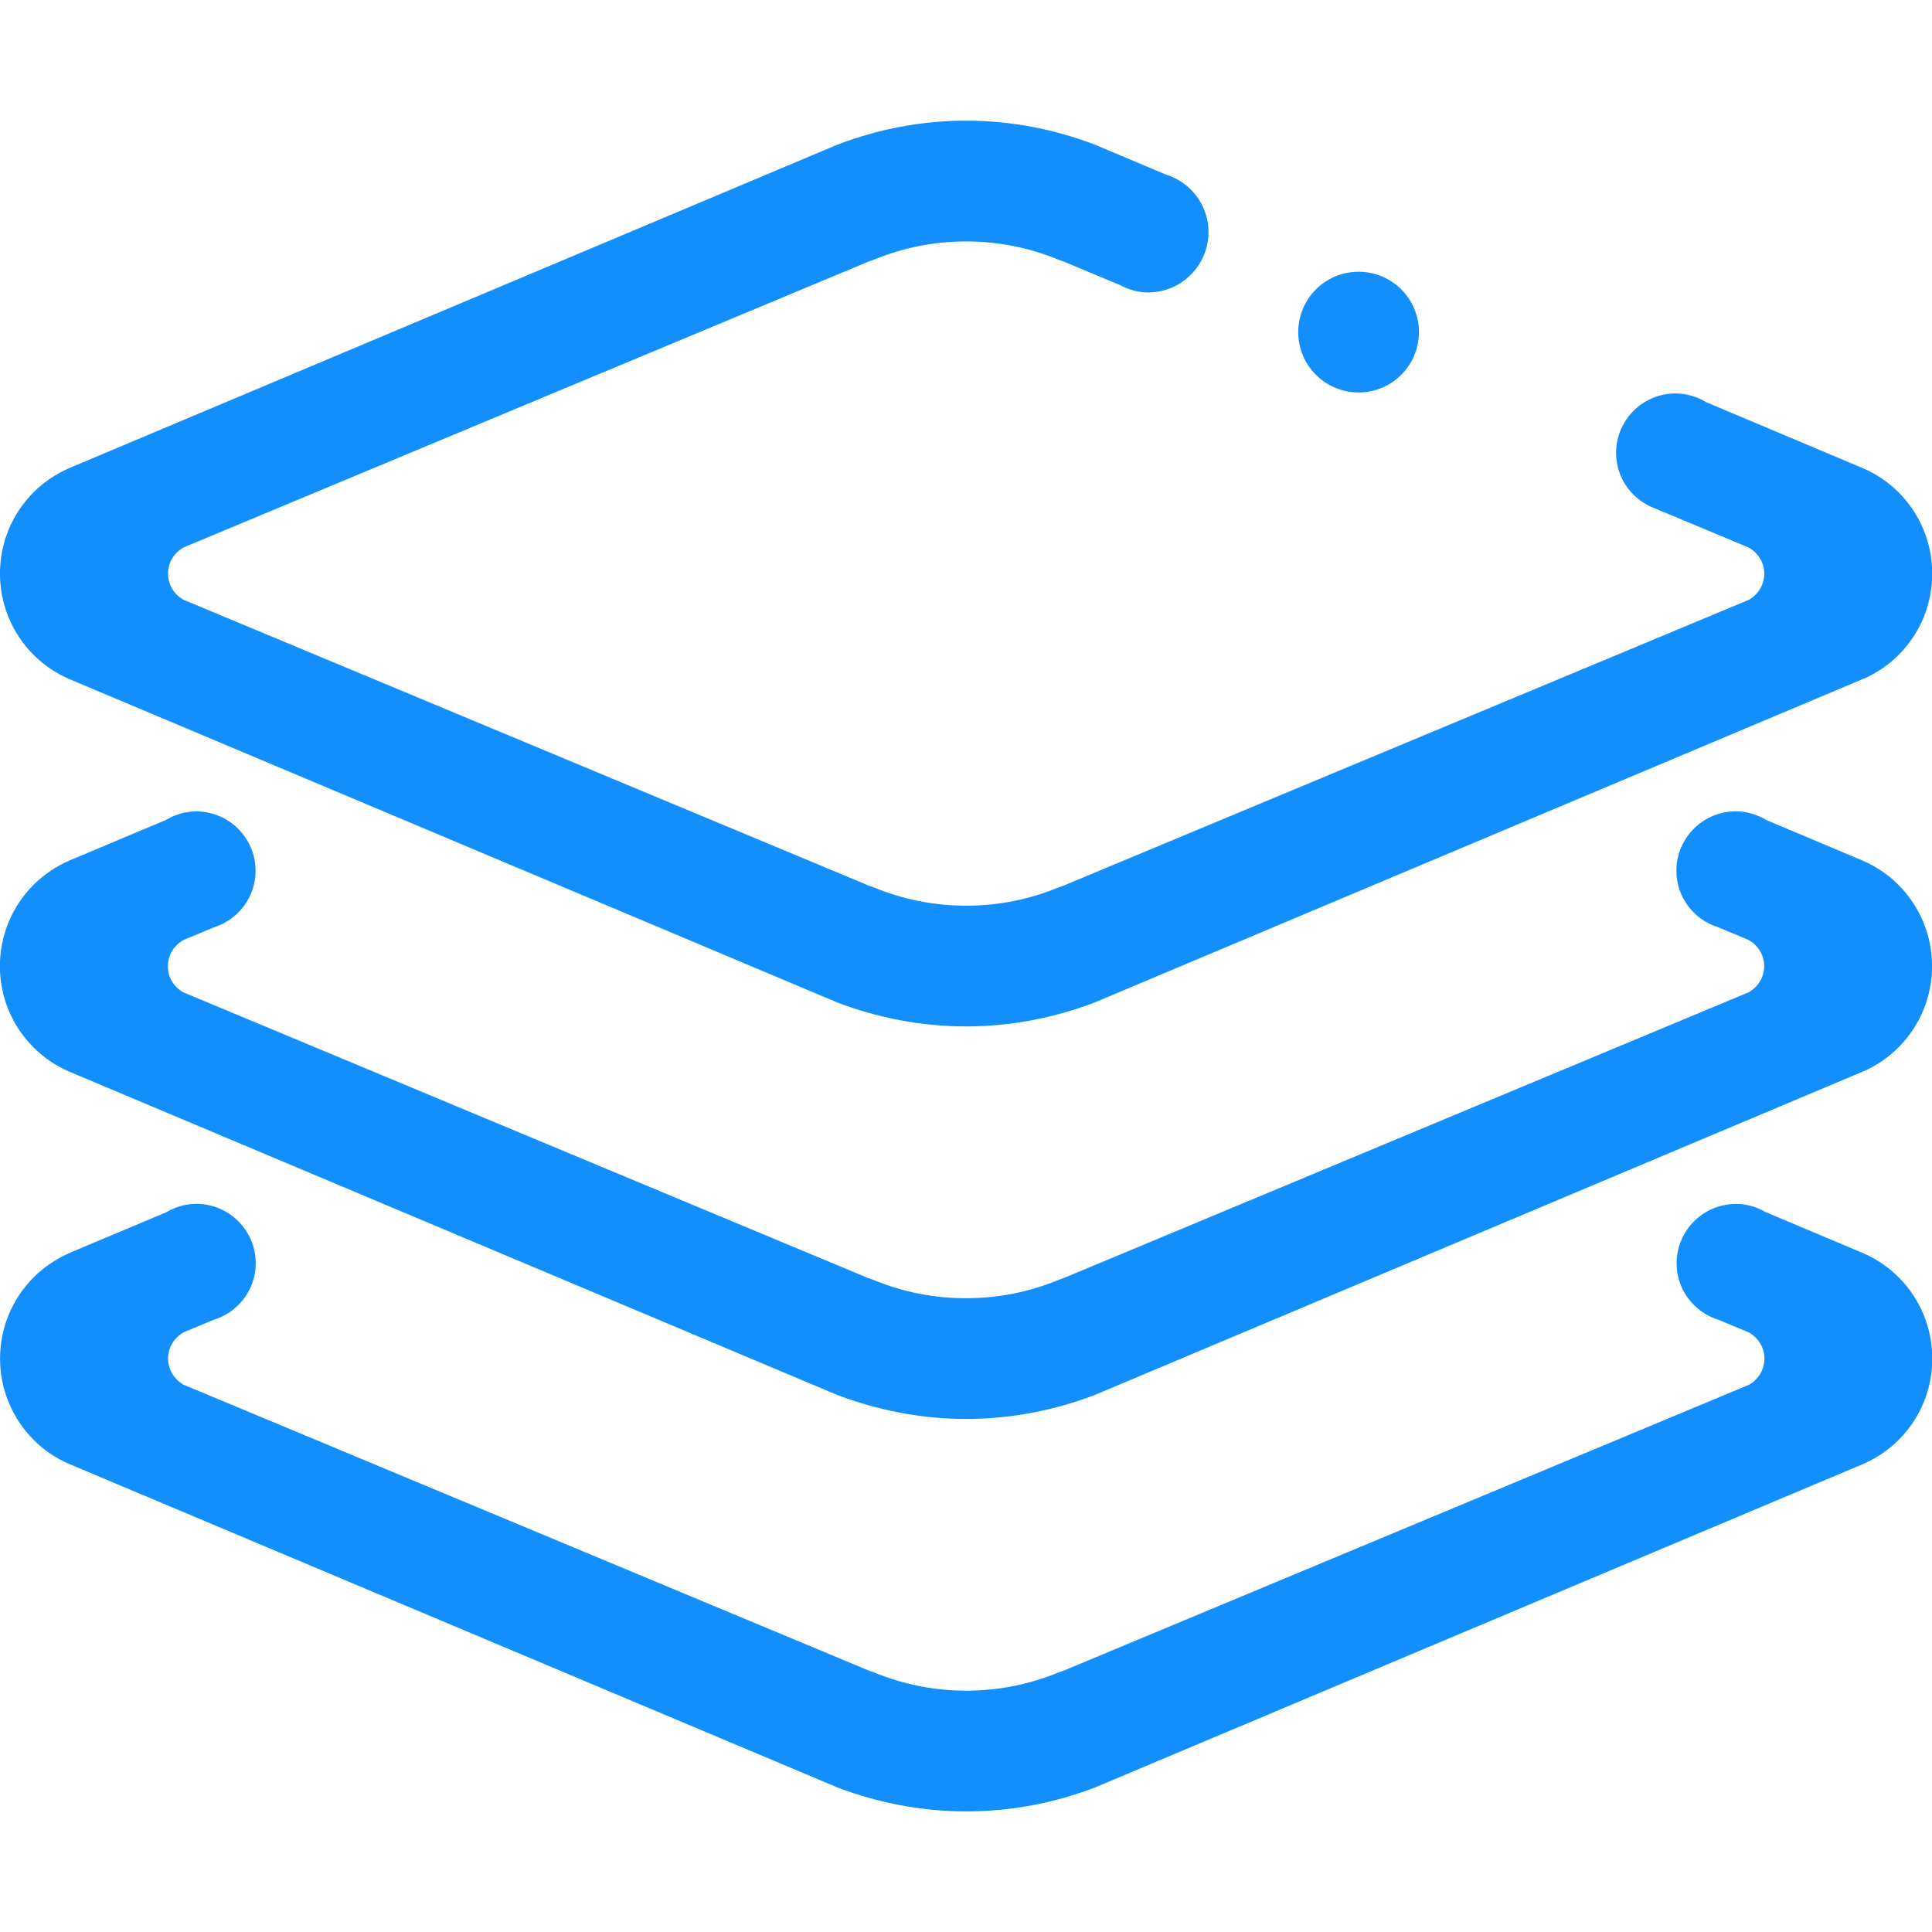
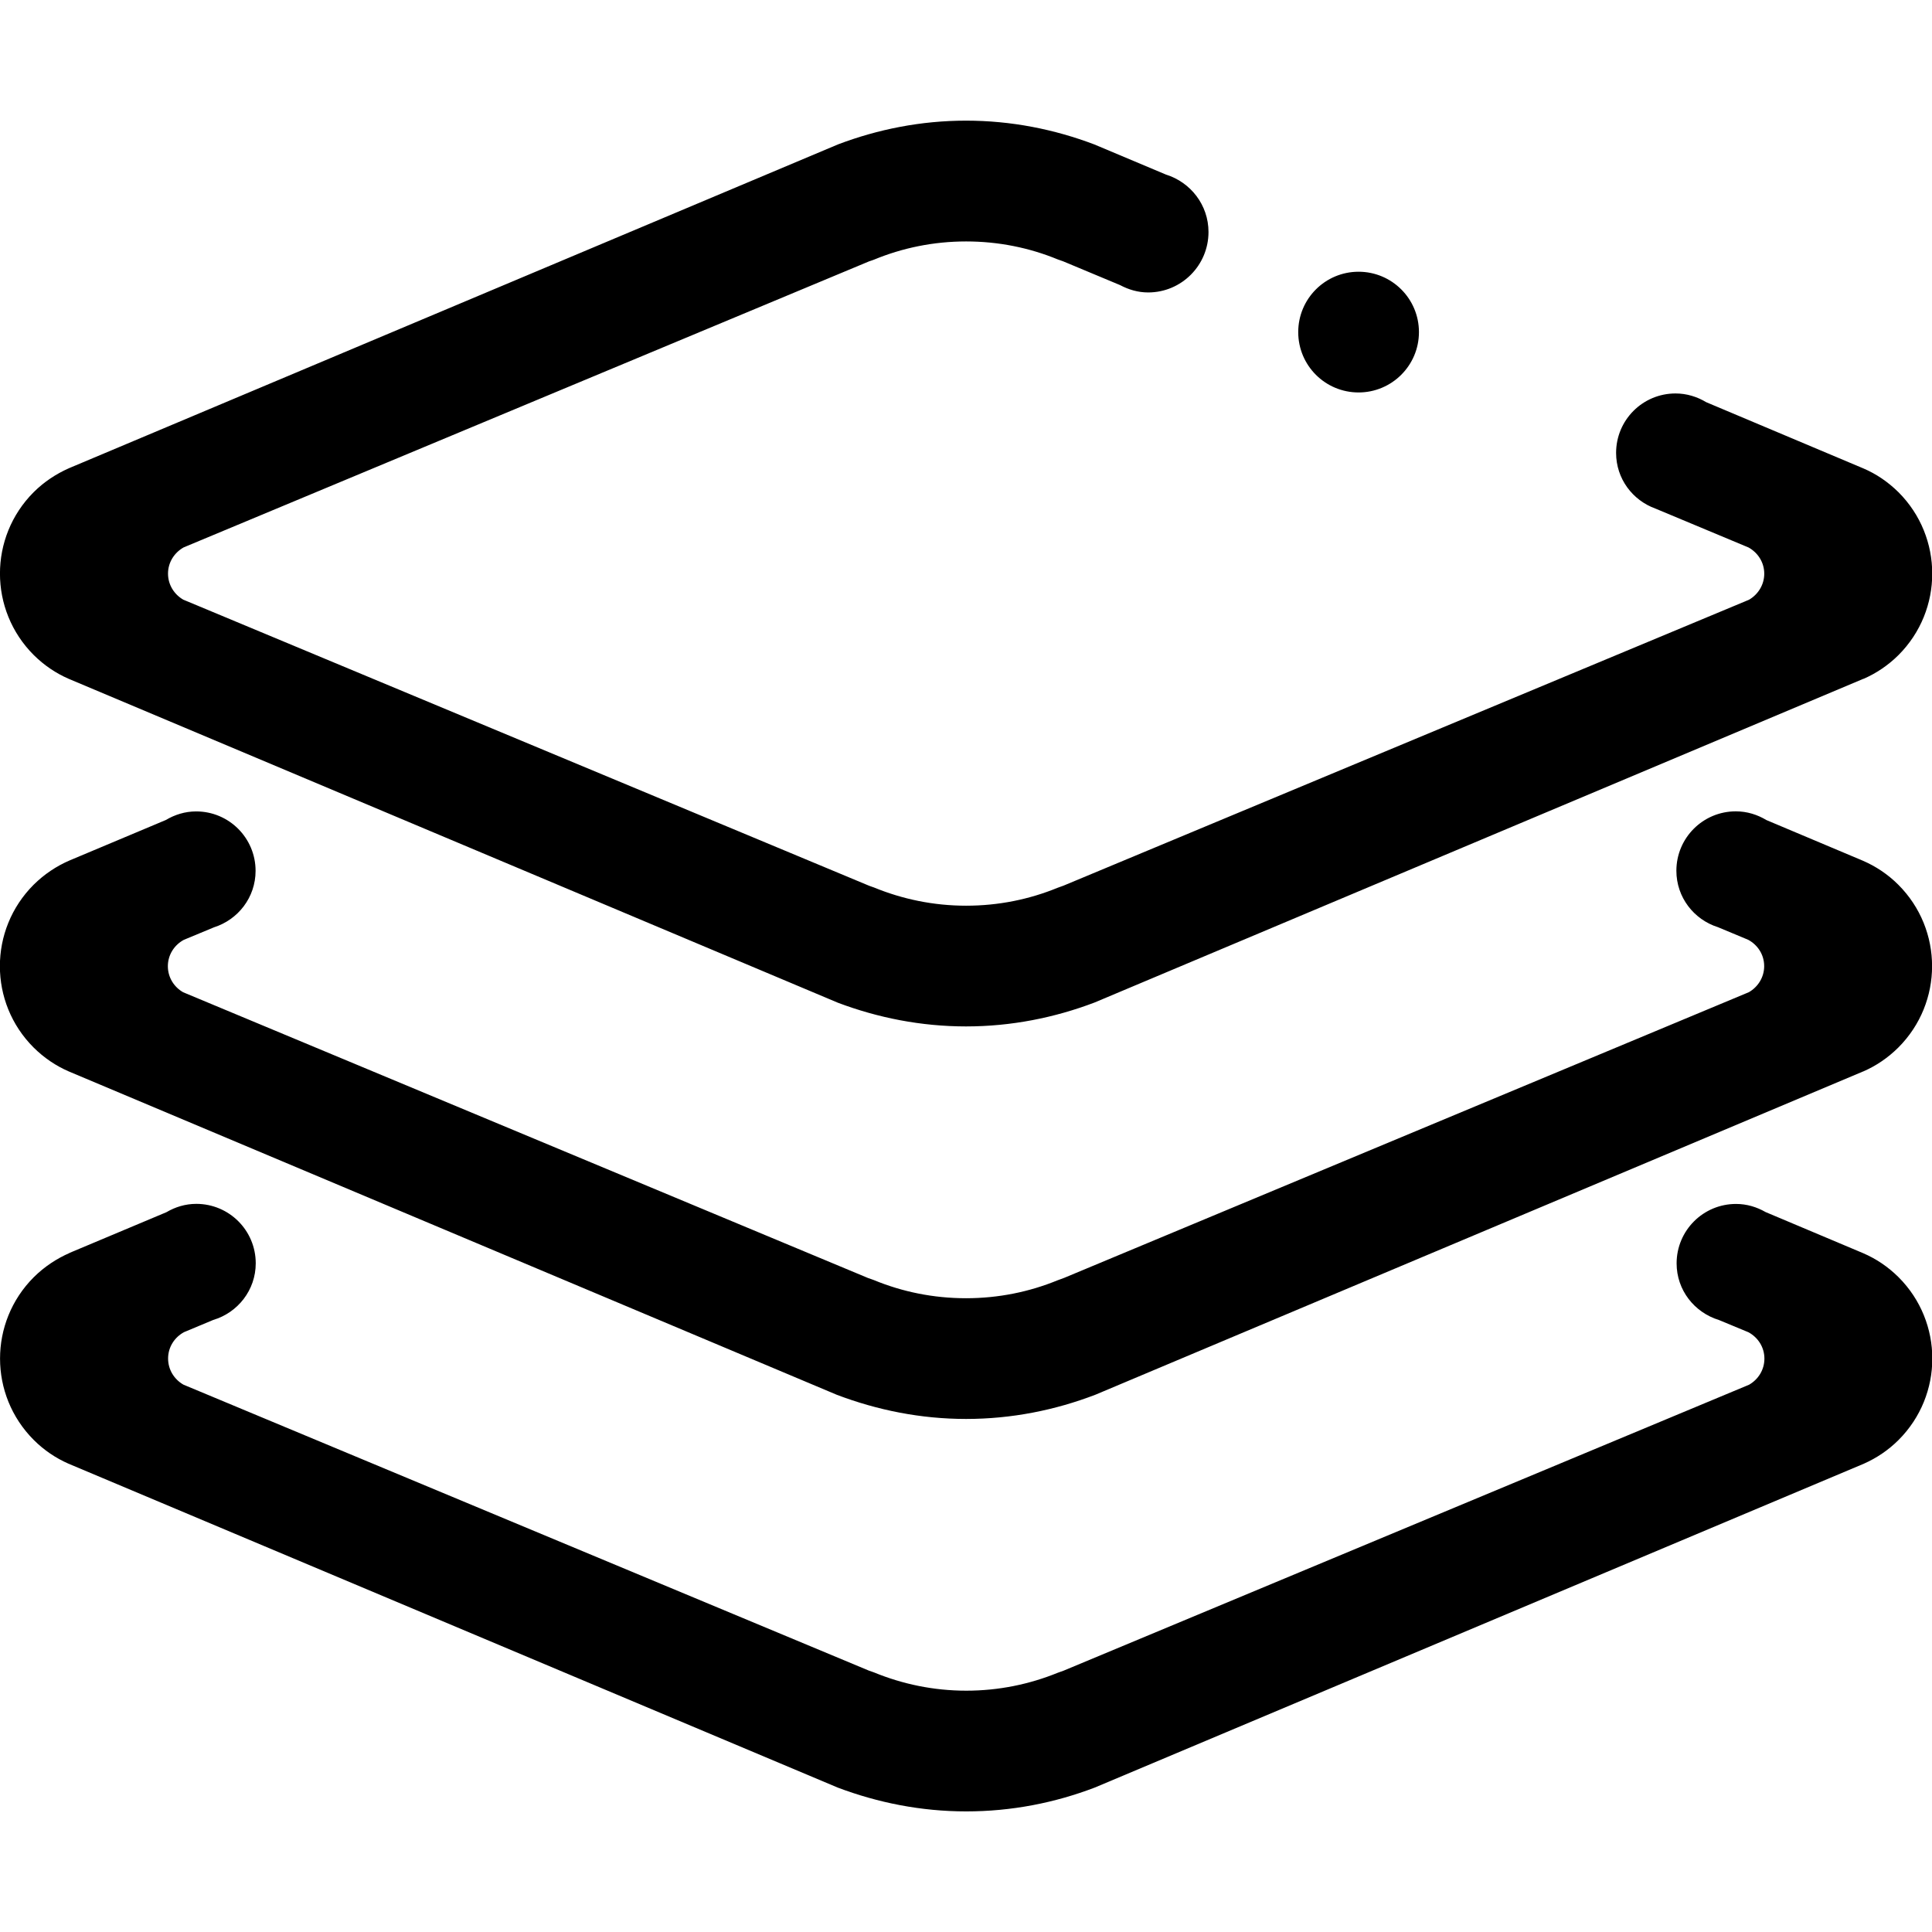
<svg xmlns="http://www.w3.org/2000/svg" version="1.1" viewBox="0 0 4.233 4.233">
  <g transform="matrix(.16933 0 0 .16933 -4.2333e-8 6.2917e-6)" fill="none">
-     <path d="m24.109 13.863-9.934 4.183c-0.521 0.2-1.084 0.314-1.675 0.314-0.589 0-1.151-0.115-1.671-0.312l-9.94-4.185c-0.166-0.072-0.319-0.175-0.454-0.309-0.582-0.581-0.582-1.524 0-2.106 0.138-0.137 0.297-0.242 0.464-0.314l1.247-0.524c0.116-0.069 0.249-0.111 0.392-0.111 0.425 0 0.769 0.344 0.769 0.769 0 0.344-0.227 0.632-0.539 0.731l-0.39 0.162c-0.122 0.066-0.206 0.193-0.206 0.341 0 0.145 0.08 0.27 0.198 0.337l8.863 3.698c0.025 0.01 0.048 0.015 0.074 0.026 0.368 0.152 0.77 0.235 1.193 0.235 0.419 0 0.818-0.082 1.184-0.232 0.03-0.012 0.058-0.02 0.087-0.032l8.858-3.696c0.118-0.068 0.198-0.193 0.198-0.337 0-0.149-0.084-0.275-0.207-0.341l-0.391-0.163c-0.311-0.098-0.538-0.386-0.538-0.73 0-0.425 0.344-0.769 0.769-0.769 0.145 0 0.28 0.043 0.396 0.113l1.246 0.525c0.167 0.072 0.324 0.175 0.461 0.312 0.582 0.582 0.582 1.524 0 2.106-0.136 0.135-0.289 0.238-0.455 0.31zm0.002-5.08-9.949 4.189c-0.516 0.196-1.076 0.309-1.662 0.309-0.584 0-1.141-0.112-1.657-0.306l-9.955-4.192c-0.165-0.072-0.317-0.174-0.452-0.308-0.582-0.582-0.582-1.525 0-2.107 0.136-0.135 0.29-0.236 0.457-0.31l9.951-4.19c0.515-0.195 1.072-0.307 1.656-0.307 0.585 0 1.143 0.112 1.66 0.308l0.927 0.39c0.318 0.099 0.55 0.393 0.55 0.743 0 0.431-0.349 0.782-0.781 0.782-0.132 0-0.254-0.037-0.363-0.095l-0.735-0.307c-0.025-0.01-0.048-0.016-0.073-0.026-0.365-0.15-0.765-0.232-1.184-0.232-0.423 0-0.825 0.084-1.193 0.236-0.021 0.009-0.039 0.013-0.061 0.021l-8.871 3.702c-0.119 0.067-0.202 0.192-0.202 0.339 0 0.145 0.08 0.269 0.197 0.337l8.875 3.702c0.021 0.009 0.04 0.013 0.062 0.022 0.368 0.151 0.77 0.236 1.193 0.236 0.419 0 0.818-0.082 1.184-0.232 0.026-0.01 0.05-0.017 0.075-0.027l8.871-3.7c0.117-0.068 0.197-0.193 0.197-0.337 0-0.147-0.083-0.272-0.203-0.339l-1.204-0.503c-0.297-0.107-0.51-0.387-0.51-0.721 0-0.425 0.344-0.769 0.769-0.769 0.145 0 0.281 0.043 0.397 0.113l2.034 0.857c0.166 0.071 0.318 0.174 0.454 0.308 0.582 0.582 0.582 1.525 0 2.107-0.135 0.134-0.288 0.236-0.453 0.308zm-6.532-3.705c-0.432 0-0.781-0.349-0.781-0.781 0-0.432 0.35-0.781 0.781-0.781 0.431 0 0.781 0.349 0.781 0.781 0 0.432-0.351 0.781-0.781 0.781zm-16.678 11.133 1.252-0.526c0.114-0.067 0.245-0.108 0.387-0.108 0.425 0 0.769 0.344 0.769 0.769 0 0.347-0.233 0.639-0.55 0.733l-0.378 0.158c-0.122 0.066-0.206 0.192-0.206 0.341 0 0.146 0.08 0.27 0.198 0.338l8.876 3.703c0.021 8e-3 0.04 0.012 0.061 0.021 0.368 0.151 0.77 0.236 1.193 0.236 0.419 0 0.818-0.083 1.184-0.232 0.025-0.01 0.048-0.016 0.073-0.026l8.872-3.701c0.118-0.068 0.198-0.192 0.198-0.338 0-0.148-0.084-0.275-0.207-0.341l-0.381-0.158c-0.317-0.097-0.548-0.386-0.548-0.733 0-0.425 0.344-0.769 0.769-0.769 0.14 0 0.269 0.04 0.382 0.105l1.26 0.531c0.168 0.072 0.323 0.175 0.461 0.312 0.582 0.582 0.582 1.524 0 2.106-0.134 0.134-0.287 0.235-0.449 0.307l-9.95 4.19c-0.518 0.198-1.078 0.309-1.665 0.309-0.586 0-1.145-0.113-1.662-0.308l-9.956-4.192c-0.163-0.072-0.314-0.173-0.447-0.306-0.582-0.582-0.582-1.524 0-2.106 0.138-0.137 0.297-0.241 0.464-0.314z" clip-rule="evenodd" fill="#138ffd" fill-rule="evenodd" />
+     <path d="m24.109 13.863-9.934 4.183c-0.521 0.2-1.084 0.314-1.675 0.314-0.589 0-1.151-0.115-1.671-0.312l-9.94-4.185c-0.166-0.072-0.319-0.175-0.454-0.309-0.582-0.581-0.582-1.524 0-2.106 0.138-0.137 0.297-0.242 0.464-0.314l1.247-0.524c0.116-0.069 0.249-0.111 0.392-0.111 0.425 0 0.769 0.344 0.769 0.769 0 0.344-0.227 0.632-0.539 0.731l-0.39 0.162c-0.122 0.066-0.206 0.193-0.206 0.341 0 0.145 0.08 0.27 0.198 0.337l8.863 3.698c0.025 0.01 0.048 0.015 0.074 0.026 0.368 0.152 0.77 0.235 1.193 0.235 0.419 0 0.818-0.082 1.184-0.232 0.03-0.012 0.058-0.02 0.087-0.032l8.858-3.696c0.118-0.068 0.198-0.193 0.198-0.337 0-0.149-0.084-0.275-0.207-0.341l-0.391-0.163c-0.311-0.098-0.538-0.386-0.538-0.73 0-0.425 0.344-0.769 0.769-0.769 0.145 0 0.28 0.043 0.396 0.113l1.246 0.525c0.167 0.072 0.324 0.175 0.461 0.312 0.582 0.582 0.582 1.524 0 2.106-0.136 0.135-0.289 0.238-0.455 0.31zm0.002-5.08-9.949 4.189c-0.516 0.196-1.076 0.309-1.662 0.309-0.584 0-1.141-0.112-1.657-0.306l-9.955-4.192c-0.165-0.072-0.317-0.174-0.452-0.308-0.582-0.582-0.582-1.525 0-2.107 0.136-0.135 0.29-0.236 0.457-0.31l9.951-4.19c0.515-0.195 1.072-0.307 1.656-0.307 0.585 0 1.143 0.112 1.66 0.308l0.927 0.39c0.318 0.099 0.55 0.393 0.55 0.743 0 0.431-0.349 0.782-0.781 0.782-0.132 0-0.254-0.037-0.363-0.095l-0.735-0.307c-0.025-0.01-0.048-0.016-0.073-0.026-0.365-0.15-0.765-0.232-1.184-0.232-0.423 0-0.825 0.084-1.193 0.236-0.021 0.009-0.039 0.013-0.061 0.021l-8.871 3.702c-0.119 0.067-0.202 0.192-0.202 0.339 0 0.145 0.08 0.269 0.197 0.337l8.875 3.702c0.021 0.009 0.04 0.013 0.062 0.022 0.368 0.151 0.77 0.236 1.193 0.236 0.419 0 0.818-0.082 1.184-0.232 0.026-0.01 0.05-0.017 0.075-0.027l8.871-3.7c0.117-0.068 0.197-0.193 0.197-0.337 0-0.147-0.083-0.272-0.203-0.339l-1.204-0.503c-0.297-0.107-0.51-0.387-0.51-0.721 0-0.425 0.344-0.769 0.769-0.769 0.145 0 0.281 0.043 0.397 0.113l2.034 0.857c0.166 0.071 0.318 0.174 0.454 0.308 0.582 0.582 0.582 1.525 0 2.107-0.135 0.134-0.288 0.236-0.453 0.308zm-6.532-3.705c-0.432 0-0.781-0.349-0.781-0.781 0-0.432 0.35-0.781 0.781-0.781 0.431 0 0.781 0.349 0.781 0.781 0 0.432-0.351 0.781-0.781 0.781zm-16.678 11.133 1.252-0.526c0.114-0.067 0.245-0.108 0.387-0.108 0.425 0 0.769 0.344 0.769 0.769 0 0.347-0.233 0.639-0.55 0.733l-0.378 0.158c-0.122 0.066-0.206 0.192-0.206 0.341 0 0.146 0.08 0.27 0.198 0.338l8.876 3.703c0.021 8e-3 0.04 0.012 0.061 0.021 0.368 0.151 0.77 0.236 1.193 0.236 0.419 0 0.818-0.083 1.184-0.232 0.025-0.01 0.048-0.016 0.073-0.026l8.872-3.701c0.118-0.068 0.198-0.192 0.198-0.338 0-0.148-0.084-0.275-0.207-0.341l-0.381-0.158c-0.317-0.097-0.548-0.386-0.548-0.733 0-0.425 0.344-0.769 0.769-0.769 0.14 0 0.269 0.04 0.382 0.105l1.26 0.531c0.168 0.072 0.323 0.175 0.461 0.312 0.582 0.582 0.582 1.524 0 2.106-0.134 0.134-0.287 0.235-0.449 0.307l-9.95 4.19c-0.518 0.198-1.078 0.309-1.665 0.309-0.586 0-1.145-0.113-1.662-0.308l-9.956-4.192c-0.163-0.072-0.314-0.173-0.447-0.306-0.582-0.582-0.582-1.524 0-2.106 0.138-0.137 0.297-0.241 0.464-0.314z" clip-rule="evenodd" fill="currentColor" fill-rule="evenodd" />
  </g>
</svg>
